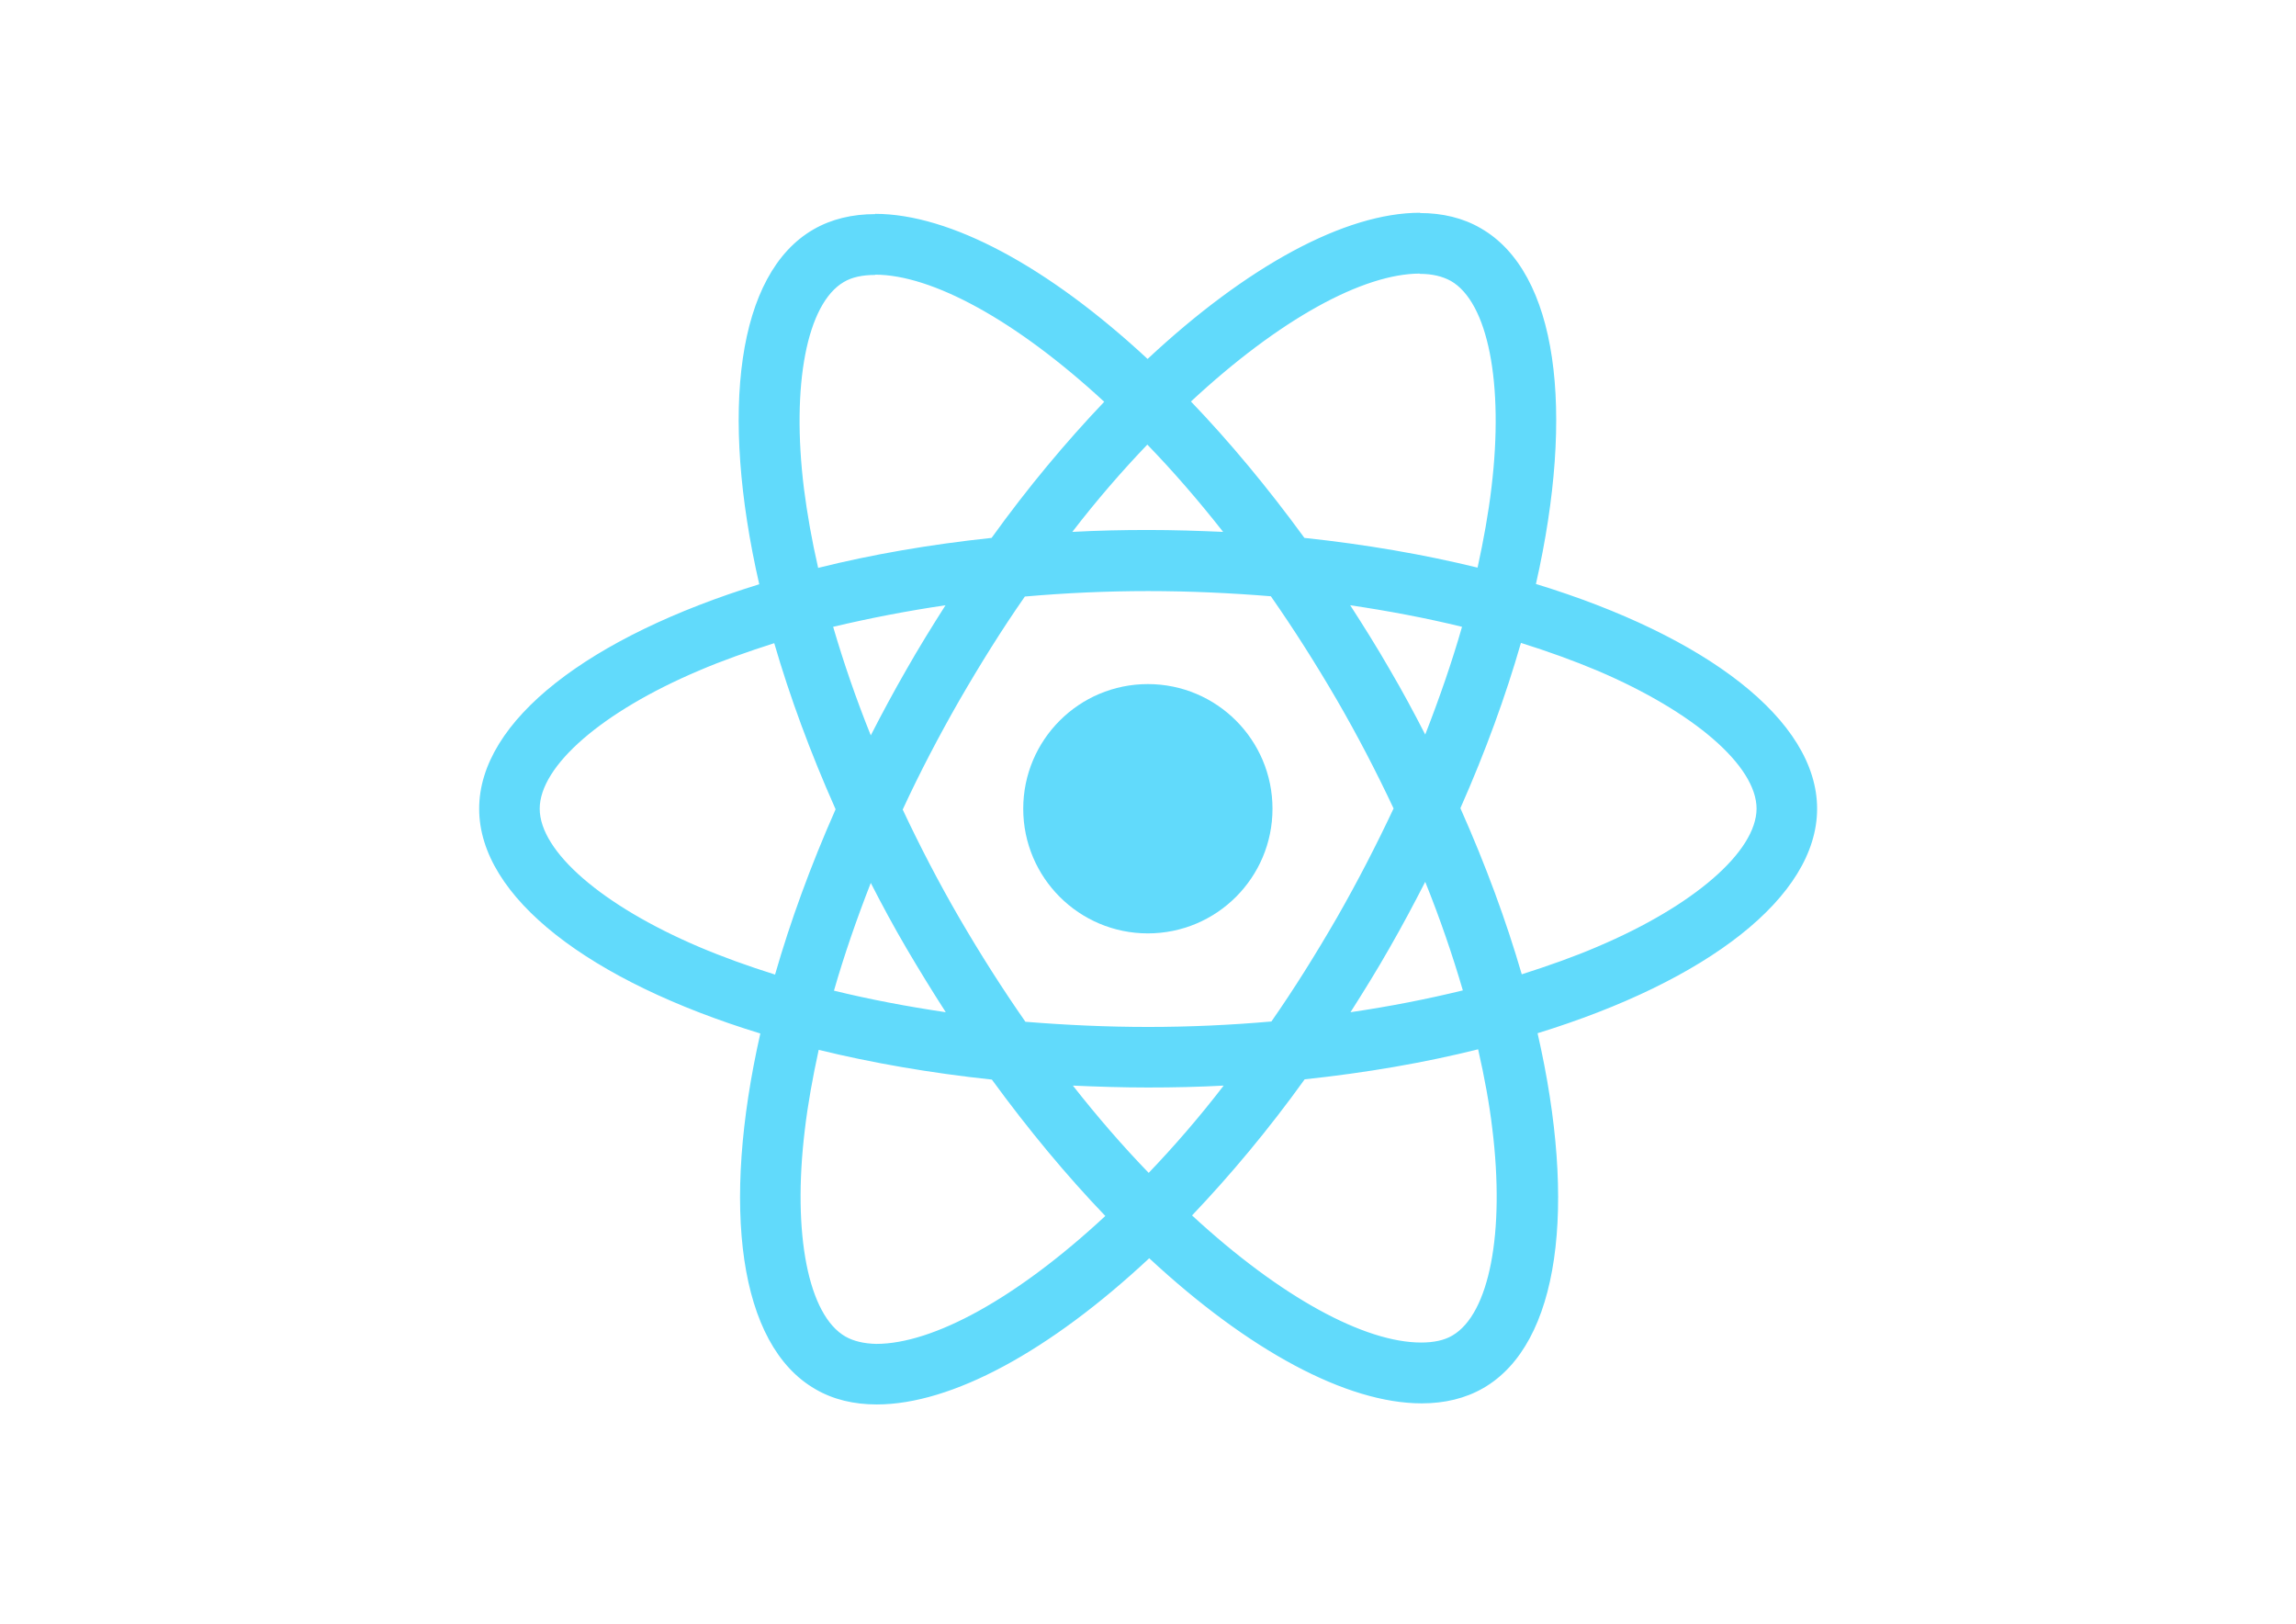
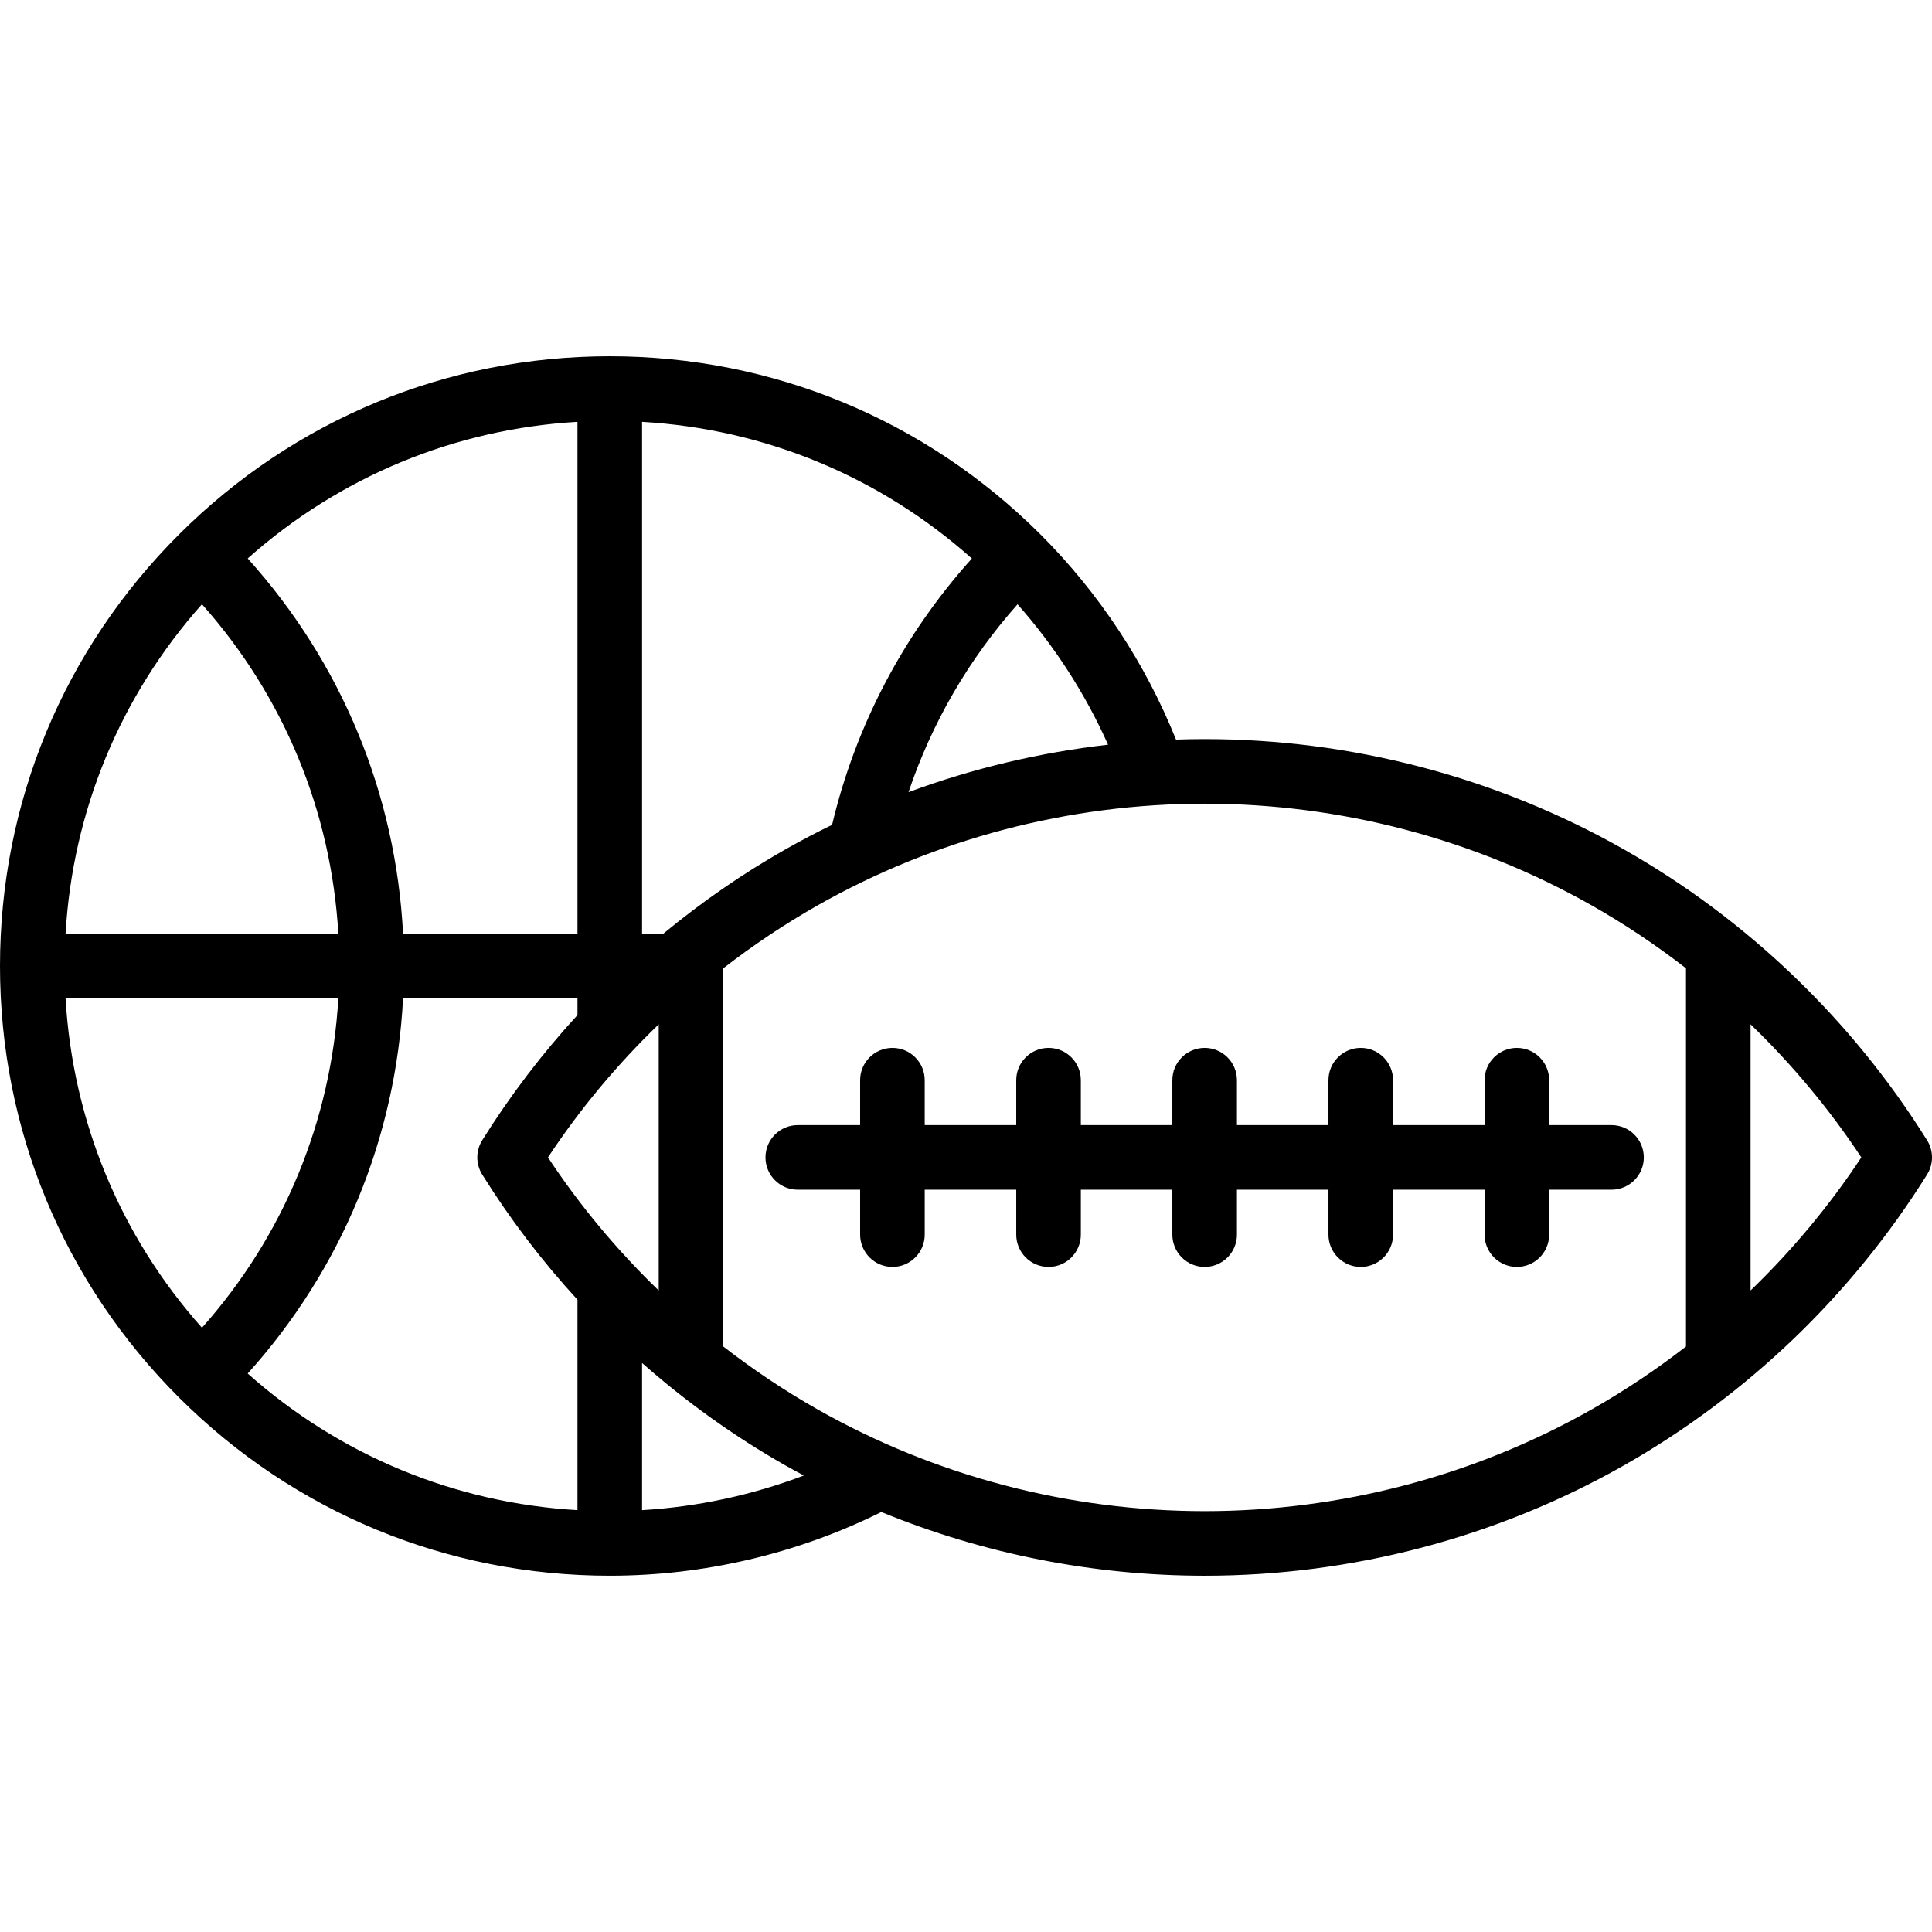
- <svg xmlns="http://www.w3.org/2000/svg" viewBox="0 0 841.9 595.3">
-   <g fill="#61DAFB">
-     <path d="M666.3 296.5c0-32.5-40.7-63.3-103.1-82.4 14.4-63.6 8-114.2-20.2-130.4-6.5-3.8-14.1-5.6-22.4-5.6v22.3c4.6 0 8.3.9 11.4 2.6 13.6 7.8 19.5 37.5 14.9 75.7-1.1 9.4-2.9 19.3-5.1 29.4-19.6-4.8-41-8.5-63.5-10.9-13.5-18.5-27.5-35.3-41.6-50 32.6-30.3 63.2-46.9 84-46.9V78c-27.5 0-63.5 19.6-99.9 53.6-36.4-33.8-72.4-53.2-99.9-53.2v22.3c20.7 0 51.4 16.5 84 46.6-14 14.7-28 31.4-41.3 49.9-22.6 2.4-44 6.1-63.6 11-2.3-10-4-19.7-5.2-29-4.7-38.2 1.1-67.9 14.6-75.8 3-1.8 6.9-2.6 11.5-2.6V78.5c-8.4 0-16 1.8-22.6 5.6-28.1 16.2-34.4 66.7-19.9 130.1-62.2 19.2-102.7 49.9-102.7 82.3 0 32.5 40.7 63.3 103.1 82.4-14.4 63.6-8 114.2 20.2 130.4 6.5 3.8 14.1 5.6 22.5 5.6 27.5 0 63.5-19.6 99.9-53.6 36.4 33.8 72.4 53.2 99.9 53.2 8.4 0 16-1.8 22.6-5.6 28.1-16.2 34.4-66.7 19.9-130.1 62-19.1 102.5-49.9 102.5-82.3zm-130.2-66.7c-3.7 12.9-8.3 26.2-13.5 39.5-4.1-8-8.4-16-13.1-24-4.6-8-9.5-15.8-14.4-23.4 14.2 2.1 27.9 4.7 41 7.9zm-45.8 106.5c-7.8 13.5-15.8 26.3-24.1 38.2-14.9 1.3-30 2-45.2 2-15.1 0-30.2-.7-45-1.9-8.3-11.9-16.4-24.6-24.2-38-7.6-13.1-14.5-26.4-20.8-39.8 6.2-13.4 13.2-26.8 20.7-39.9 7.8-13.5 15.8-26.3 24.1-38.2 14.9-1.3 30-2 45.2-2 15.1 0 30.2.7 45 1.9 8.3 11.9 16.4 24.6 24.2 38 7.6 13.1 14.5 26.4 20.8 39.8-6.3 13.4-13.2 26.8-20.7 39.9zm32.3-13c5.4 13.4 10 26.8 13.8 39.8-13.1 3.2-26.9 5.9-41.2 8 4.9-7.7 9.8-15.6 14.4-23.7 4.6-8 8.9-16.1 13-24.1zM421.2 430c-9.3-9.6-18.6-20.3-27.8-32 9 .4 18.2.7 27.5.7 9.4 0 18.7-.2 27.8-.7-9 11.7-18.3 22.4-27.5 32zm-74.4-58.9c-14.2-2.1-27.9-4.7-41-7.9 3.7-12.9 8.3-26.2 13.5-39.5 4.1 8 8.4 16 13.1 24 4.7 8 9.5 15.8 14.4 23.4zM420.7 163c9.3 9.6 18.6 20.3 27.8 32-9-.4-18.2-.7-27.5-.7-9.4 0-18.7.2-27.8.7 9-11.7 18.3-22.4 27.5-32zm-74 58.9c-4.9 7.7-9.8 15.6-14.4 23.7-4.6 8-8.9 16-13 24-5.4-13.4-10-26.8-13.8-39.8 13.1-3.1 26.9-5.8 41.2-7.9zm-90.5 125.2c-35.4-15.1-58.3-34.9-58.3-50.6 0-15.7 22.9-35.6 58.3-50.6 8.6-3.7 18-7 27.7-10.1 5.7 19.6 13.2 40 22.5 60.9-9.2 20.8-16.6 41.1-22.2 60.6-9.9-3.1-19.3-6.5-28-10.2zM310 490c-13.6-7.8-19.5-37.5-14.9-75.7 1.1-9.4 2.9-19.3 5.1-29.4 19.6 4.8 41 8.5 63.5 10.9 13.5 18.5 27.5 35.3 41.6 50-32.6 30.3-63.2 46.9-84 46.9-4.5-.1-8.3-1-11.3-2.7zm237.2-76.2c4.7 38.2-1.1 67.9-14.6 75.8-3 1.8-6.9 2.6-11.5 2.6-20.7 0-51.4-16.5-84-46.6 14-14.7 28-31.4 41.3-49.9 22.6-2.4 44-6.1 63.6-11 2.3 10.1 4.1 19.8 5.2 29.1zm38.5-66.7c-8.6 3.7-18 7-27.7 10.1-5.7-19.6-13.2-40-22.5-60.9 9.2-20.8 16.6-41.1 22.2-60.6 9.9 3.1 19.3 6.5 28.1 10.2 35.4 15.1 58.3 34.9 58.3 50.6-.1 15.7-23 35.6-58.4 50.6zM320.8 78.4z" />
-     <circle cx="420.9" cy="296.5" r="45.7" />
-     <path d="M520.5 78.1z" />
+ <svg xmlns="http://www.w3.org/2000/svg" version="1.1" id="Layer_1" x="0px" y="0px" viewBox="0 0 512 512" style="enable-background:new 0 0 512 512;" xml:space="preserve">
+   <g>
+     <g>
+       <path d="M510.704,302.195c-19.899-31.901-47.686-58.561-80.359-77.098c-33.706-19.124-72.125-29.231-111.101-29.231    c-2.533,0-5.065,0.048-7.592,0.132c-8.115-20.231-20.448-38.937-35.951-54.405c-30.5-30.422-71.024-47.177-114.106-47.177    c-43.077,0-83.604,16.754-114.118,47.177C16.861,172.13,0,212.761,0,255.999c0,43.239,16.861,83.869,47.478,114.407    c30.512,30.422,71.039,47.174,114.117,47.174c24.962,0,49.749-5.834,71.961-16.885c27.046,11.095,56.206,16.888,85.688,16.888    c38.976,0,77.394-10.109,111.101-29.233c32.672-18.537,60.46-45.197,80.359-77.098    C512.432,308.482,512.432,304.967,510.704,302.195z M293.645,197.351c-18.093,2.064-35.864,6.278-52.878,12.582    c6.156-18.326,15.951-35.22,28.893-49.789C279.495,171.246,287.628,183.867,293.645,197.351z M170.154,111.792    c32.543,1.89,63.056,14.533,87.399,36.219c-18.108,20.127-30.806,44.294-37.042,70.583c-4.185,2.038-8.312,4.202-12.368,6.503    c-11.435,6.488-22.253,13.99-32.362,22.342h-5.627V111.792z M153.036,111.791v135.648h-46.221    c-1.922-37.09-16.318-71.851-41.172-99.442C89.993,126.319,120.502,113.681,153.036,111.791z M53.52,160.127    c21.644,24.33,34.258,54.798,36.145,87.312H17.376C19.262,214.924,31.878,184.456,53.52,160.127z M17.376,264.557h72.289    c-1.886,32.515-14.501,62.983-36.145,87.314C31.877,327.541,19.262,297.071,17.376,264.557z M153.036,400.205    c-32.534-1.89-63.044-14.527-87.393-36.205c24.854-27.589,39.25-62.352,41.172-99.443h46.221v4.453    c-9.399,10.244-17.87,21.352-25.251,33.186c-1.729,2.772-1.729,6.287,0,9.059c7.381,11.833,15.852,22.941,25.251,33.184V400.205z     M145.217,306.725c8.461-12.813,18.335-24.635,29.35-35.269v70.539C163.552,331.359,153.677,319.537,145.217,306.725z     M170.154,400.205v-39c11.68,10.309,24.404,19.439,37.989,27.148c1.615,0.916,3.25,1.793,4.887,2.668    C199.34,396.22,184.842,399.332,170.154,400.205z M446.804,356.841c-7.886,6.118-16.206,11.686-24.906,16.624    c-31.136,17.666-66.633,27.003-102.654,27.003c-36.021,0-71.518-9.337-102.654-27.003c-8.7-4.937-17.02-10.505-24.905-16.624    v-100.23c7.884-6.119,16.204-11.688,24.905-16.624c31.136-17.664,66.633-27.003,102.654-27.003    c36.02,0,71.518,9.337,102.654,27.003c8.702,4.937,17.021,10.506,24.906,16.625V356.841z M463.921,341.993v-70.538    c11.015,10.635,20.888,22.456,29.35,35.268C484.81,319.537,474.937,331.359,463.921,341.993z" />
+     </g>
  </g>
+   <g>
+     <g>
+       <path d="M427.067,298.166h-16.523v-11.905c0-4.727-3.832-8.559-8.559-8.559c-4.727,0-8.559,3.832-8.559,8.559v11.905h-24.254    v-11.905c0-4.727-3.832-8.559-8.559-8.559c-4.727,0-8.559,3.832-8.559,8.559v11.905h-24.252v-11.905    c0-4.727-3.832-8.559-8.559-8.559c-4.727,0-8.559,3.832-8.559,8.559v11.905h-24.252v-11.905c0-4.727-3.832-8.559-8.559-8.559    c-4.727,0-8.559,3.832-8.559,8.559v11.905h-24.254v-11.905c0-4.727-3.832-8.559-8.559-8.559c-4.727,0-8.559,3.832-8.559,8.559    v11.905H211.42c-4.727,0-8.559,3.832-8.559,8.559c0,4.727,3.832,8.559,8.559,8.559h16.523v11.904c0,4.727,3.832,8.559,8.559,8.559    c4.727,0,8.559-3.832,8.559-8.559v-11.904h24.254v11.904c0,4.727,3.832,8.559,8.559,8.559c4.727,0,8.559-3.832,8.559-8.559    v-11.904h24.252v11.904c0,4.727,3.832,8.559,8.559,8.559c4.727,0,8.559-3.832,8.559-8.559v-11.904h24.252v11.904    c0,4.727,3.832,8.559,8.559,8.559c4.727,0,8.559-3.832,8.559-8.559v-11.904h24.253v11.904c0,4.727,3.832,8.559,8.559,8.559    c4.727,0,8.559-3.832,8.559-8.559v-11.904h16.523c4.727,0,8.559-3.832,8.559-8.559    C435.625,301.998,431.795,298.166,427.067,298.166z" />
+     </g>
+   </g>
+   <g>
+ </g>
+   <g>
+ </g>
+   <g>
+ </g>
+   <g>
+ </g>
+   <g>
+ </g>
+   <g>
+ </g>
+   <g>
+ </g>
+   <g>
+ </g>
+   <g>
+ </g>
+   <g>
+ </g>
+   <g>
+ </g>
+   <g>
+ </g>
+   <g>
+ </g>
+   <g>
+ </g>
+   <g>
+ </g>
</svg>
